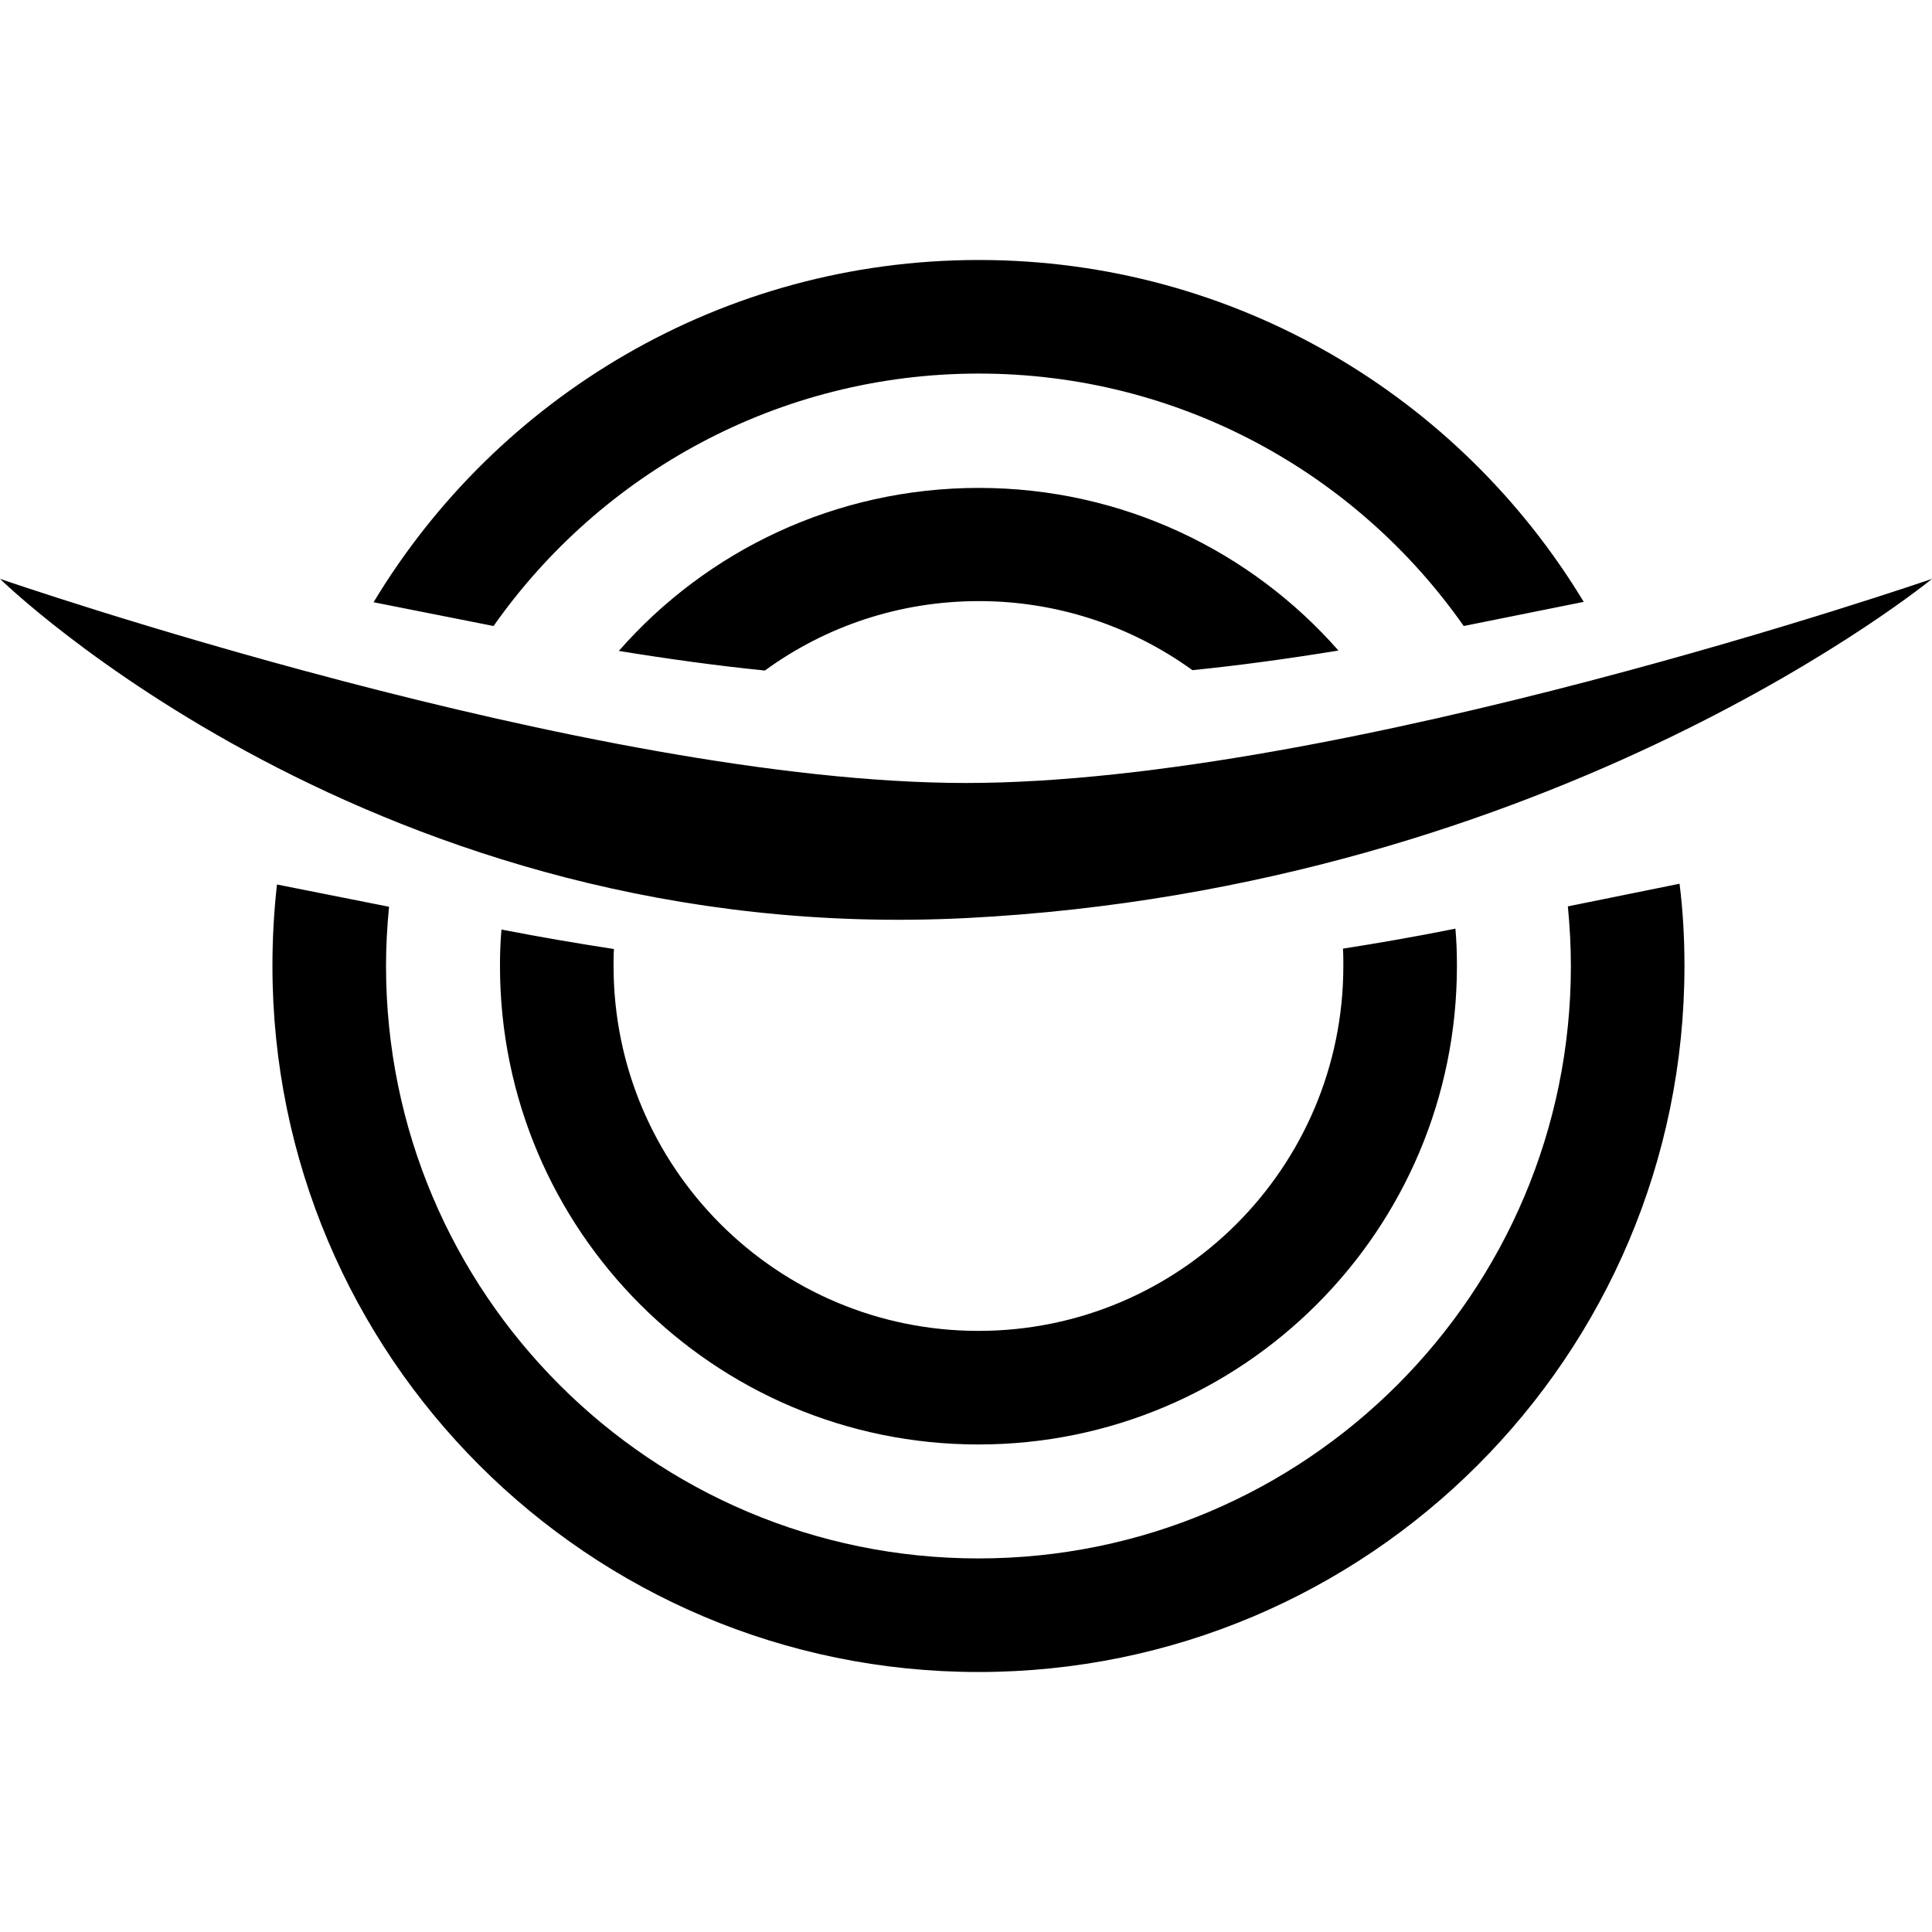
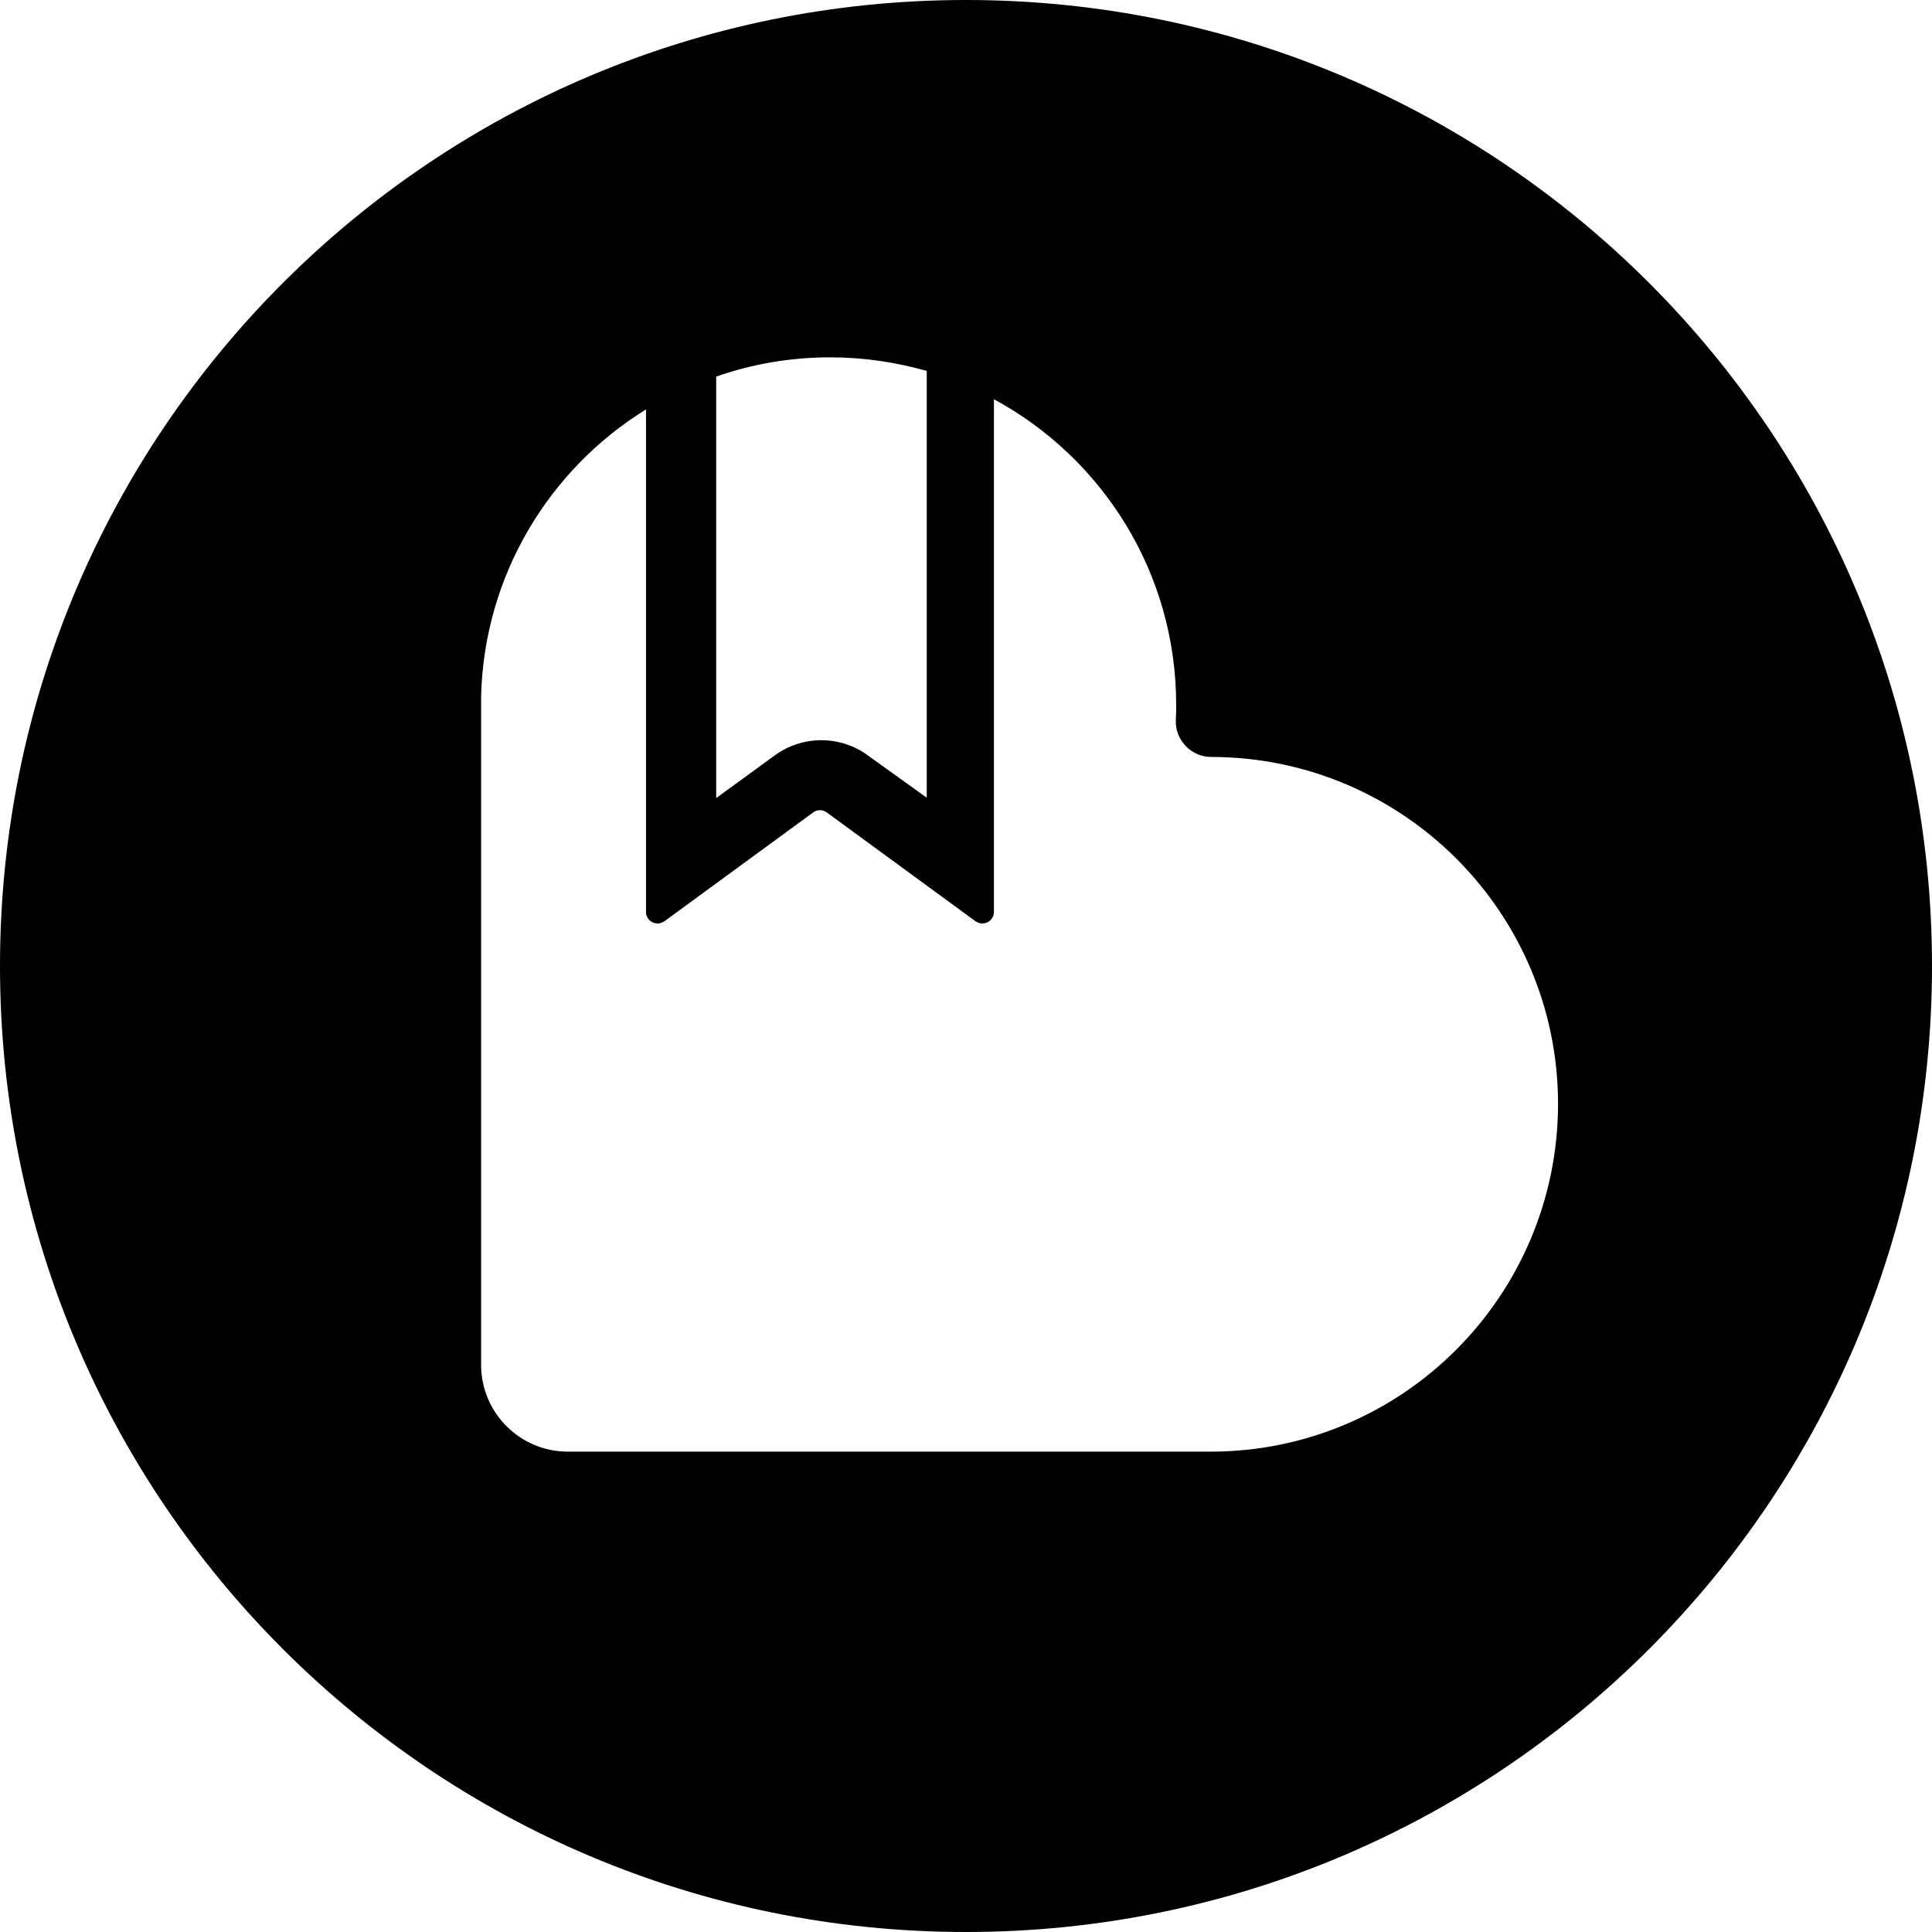
<svg xmlns="http://www.w3.org/2000/svg" xml:space="preserve" viewBox="0 0 512 512">
-   <path d="M162.7 251.5c-.1 1.5-.1 3-.1 4.5 0 53.4 43.3 96.7 96.7 96.7S356 309.4 356 256c0-1.5 0-3.1-.1-4.6 9.6-1.5 19.3-3.2 28.8-5.1l1-.2c.3 3.3.4 6.6.4 9.9 0 70.1-56.8 126.8-126.8 126.8-70.1 0-126.8-56.8-126.8-126.8 0-3.3.1-6.5.4-9.7l.3.1c9.8 1.9 19.7 3.6 29.5 5.1M316 177.6a96.37 96.37 0 0 0-56.6-18.3c-21.2 0-40.8 6.8-56.7 18.4-12.9-1.3-25.8-3.1-38.7-5.2 23.2-26.5 57.4-43.2 95.4-43.2s72.1 16.7 95.3 43.1c-12.9 2.1-25.8 3.9-38.7 5.2m99.5 62.6c.5 5.2.8 10.5.8 15.8 0 86.7-70.3 157-157 157s-157-70.3-157-157c0-5.3.3-10.5.8-15.7l-29.7-5.9q-1.2 10.65-1.2 21.6c0 103.3 83.8 187.1 187.1 187.1S446.4 359.3 446.4 256c0-7.4-.4-14.6-1.3-21.8zm4.2-80.7-31.8 6.4C359.5 125.4 312.5 99 259.4 99c-53.2 0-100.2 26.5-128.6 66.9L99 159.6c32.7-54.3 92.3-90.7 160.4-90.7 68 0 127.5 36.3 160.3 90.6M256 243.3C99.7 251.2 0 153.4 0 153.4s156.6 54.1 256 54.1 256-54.1 256-54.1-99.7 82-256 89.9" style="fill-rule:evenodd;clip-rule:evenodd" />
+   <path d="M256 0C114.6 0 0 114.6 0 256s114.6 256 256 256 256-114.6 256-256S397.4 0 256 0m-66.2 99.8c9.4-3.3 19.6-5.1 30.2-5.1 8.9 0 17.5 1.3 25.6 3.6v113.1L230 200.2l-.7-.5c-7.3-4.9-16.9-4.7-24 .5l-15.5 11.3zm131 284.9H150.5c-12.7 0-23-10.3-23-23V184.5c.8-32.1 18.1-60.2 43.7-76v133.2c0 2.3 2.5 3.7 4.4 2.7l.4-.2 39.5-28.9c1.1-.8 2.5-.8 3.6 0l39.5 28.9.4.2c1.9 1 4.4-.4 4.4-2.7V105.8c28.8 15.6 48.3 46 48.3 81 0 1.4 0 2.7-.1 4.1-.2 5.2 4.1 9.7 9.3 9.7 50.8 0 92 41.2 92 92-.1 50.9-41.3 92.1-92.1 92.1" />
</svg>
